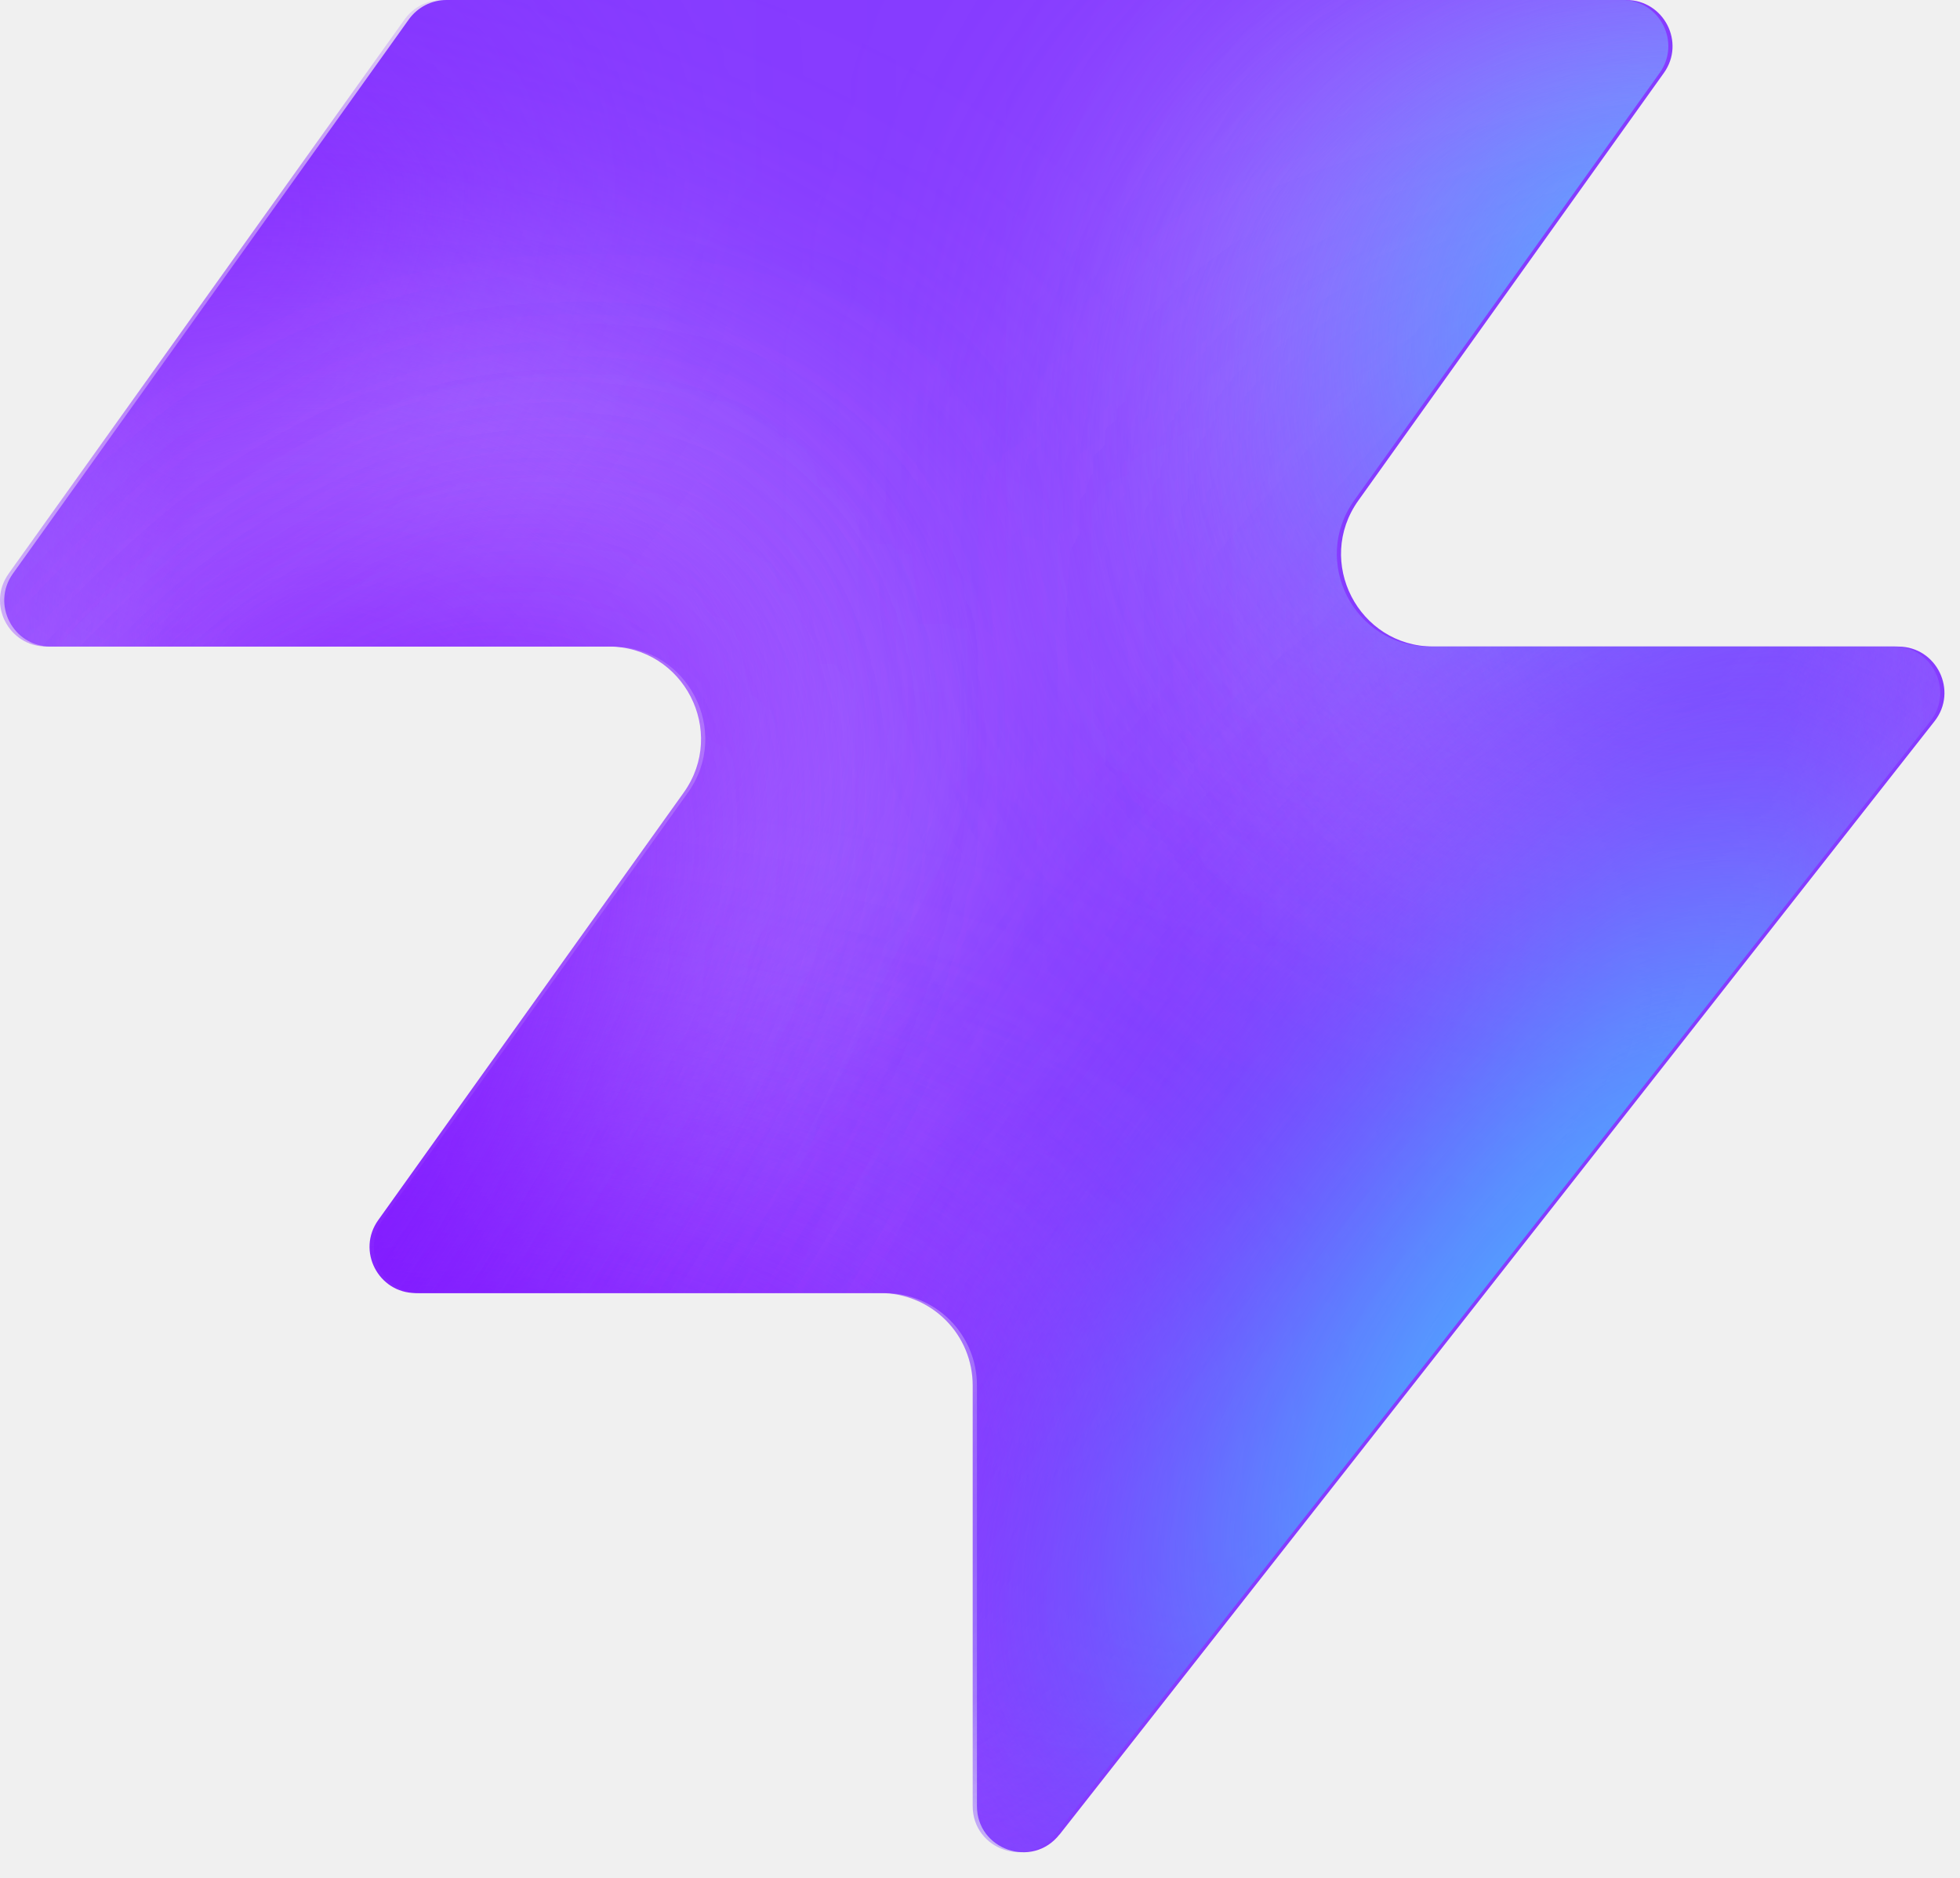
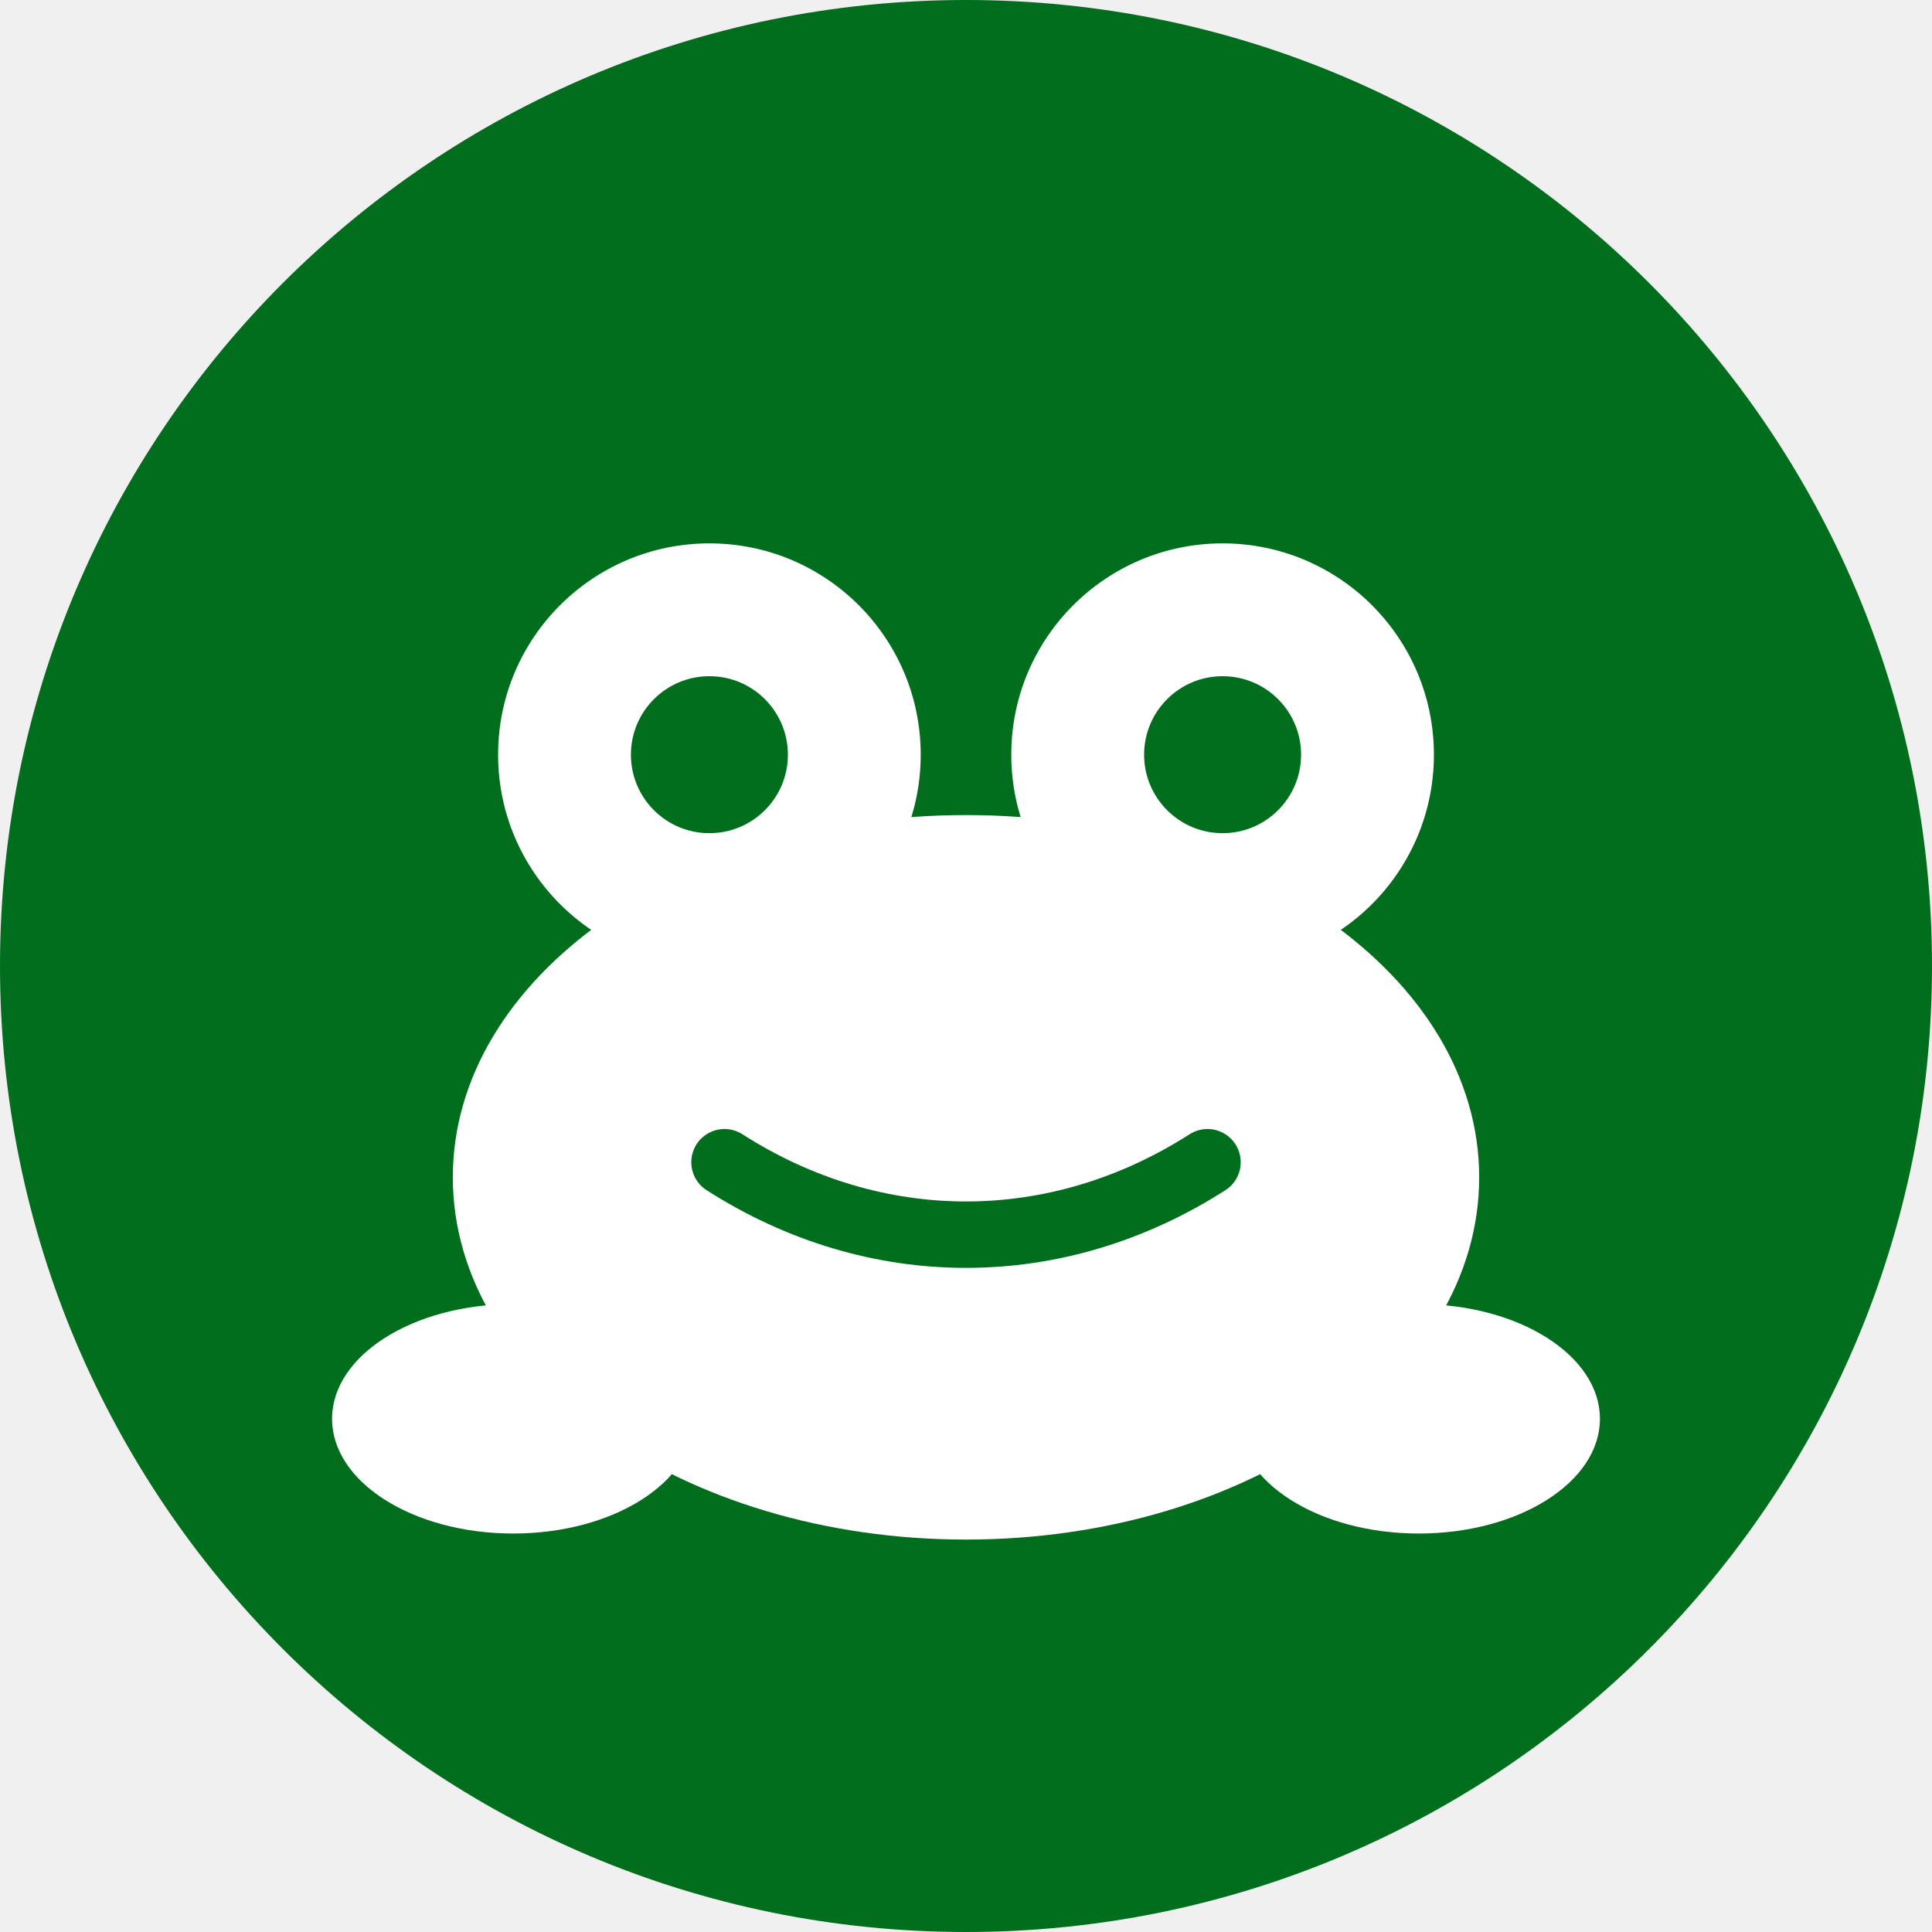
- <svg xmlns="http://www.w3.org/2000/svg" width="48" height="46" fill="none" viewBox="0 0 48 46">
-   <path fill="#863bff" d="M25.946 44.938c-.664.845-2.021.375-2.021-.698V33.937a2.26 2.26 0 0 0-2.262-2.262H10.287c-.92 0-1.456-1.04-.92-1.788l7.48-10.471c1.07-1.497 0-3.578-1.842-3.578H1.237c-.92 0-1.456-1.04-.92-1.788L10.013.474c.214-.297.556-.474.92-.474h28.894c.92 0 1.456 1.04.92 1.788l-7.48 10.471c-1.07 1.498 0 3.579 1.842 3.579h11.377c.943 0 1.473 1.088.89 1.83L25.947 44.94z" style="fill:#863bff;fill:color(display-p3 .525 .23 1);fill-opacity:1" />
-   <mask id="a" width="48" height="46" x="0" y="0" maskUnits="userSpaceOnUse" style="mask-type:alpha">
-     <path fill="#000" d="M25.842 44.938c-.664.844-2.021.375-2.021-.698V33.937a2.26 2.26 0 0 0-2.262-2.262H10.183c-.92 0-1.456-1.04-.92-1.788l7.48-10.471c1.07-1.498 0-3.579-1.842-3.579H1.133c-.92 0-1.456-1.04-.92-1.787L9.91.473c.214-.297.556-.474.92-.474h28.894c.92 0 1.456 1.04.92 1.788l-7.48 10.471c-1.07 1.498 0 3.578 1.842 3.578h11.377c.943 0 1.473 1.088.89 1.832L25.843 44.94z" style="fill:#000;fill-opacity:1" />
-   </mask>
-   <g mask="url(#a)">
-     <g filter="url(#b)">
-       <ellipse cx="5.508" cy="14.704" fill="#ede6ff" rx="5.508" ry="14.704" style="fill:#ede6ff;fill:color(display-p3 .927 .903 1);fill-opacity:1" transform="matrix(.00324 1 1 -.00324 -4.47 31.516)" />
-     </g>
-     <g filter="url(#c)">
-       <ellipse cx="10.399" cy="29.851" fill="#ede6ff" rx="10.399" ry="29.851" style="fill:#ede6ff;fill:color(display-p3 .927 .903 1);fill-opacity:1" transform="matrix(.00324 1 1 -.00324 -39.328 7.883)" />
-     </g>
-     <g filter="url(#d)">
-       <ellipse cx="5.508" cy="30.487" fill="#7e14ff" rx="5.508" ry="30.487" style="fill:#7e14ff;fill:color(display-p3 .492 .077 1);fill-opacity:1" transform="rotate(89.814 -25.913 -14.639)scale(1 -1)" />
-     </g>
-     <g filter="url(#e)">
-       <ellipse cx="5.508" cy="30.599" fill="#7e14ff" rx="5.508" ry="30.599" style="fill:#7e14ff;fill:color(display-p3 .492 .077 1);fill-opacity:1" transform="rotate(89.814 -32.644 -3.334)scale(1 -1)" />
-     </g>
-     <g filter="url(#f)">
-       <ellipse cx="5.508" cy="30.599" fill="#7e14ff" rx="5.508" ry="30.599" style="fill:#7e14ff;fill:color(display-p3 .492 .077 1);fill-opacity:1" transform="matrix(.00324 1 1 -.00324 -34.34 30.47)" />
-     </g>
-     <g filter="url(#g)">
-       <ellipse cx="14.072" cy="22.078" fill="#ede6ff" rx="14.072" ry="22.078" style="fill:#ede6ff;fill:color(display-p3 .927 .903 1);fill-opacity:1" transform="rotate(93.35 24.506 48.493)scale(-1 1)" />
-     </g>
-     <g filter="url(#h)">
-       <ellipse cx="3.47" cy="21.501" fill="#7e14ff" rx="3.47" ry="21.501" style="fill:#7e14ff;fill:color(display-p3 .492 .077 1);fill-opacity:1" transform="rotate(89.009 28.708 47.59)scale(-1 1)" />
-     </g>
-     <g filter="url(#i)">
-       <ellipse cx="3.47" cy="21.501" fill="#7e14ff" rx="3.47" ry="21.501" style="fill:#7e14ff;fill:color(display-p3 .492 .077 1);fill-opacity:1" transform="rotate(89.009 28.708 47.59)scale(-1 1)" />
-     </g>
-     <g filter="url(#j)">
-       <ellipse cx=".387" cy="8.972" fill="#7e14ff" rx="4.407" ry="29.108" style="fill:#7e14ff;fill:color(display-p3 .492 .077 1);fill-opacity:1" transform="rotate(39.51 .387 8.972)" />
-     </g>
-     <g filter="url(#k)">
-       <ellipse cx="47.523" cy="-6.092" fill="#7e14ff" rx="4.407" ry="29.108" style="fill:#7e14ff;fill:color(display-p3 .492 .077 1);fill-opacity:1" transform="rotate(37.892 47.523 -6.092)" />
-     </g>
-     <g filter="url(#l)">
-       <ellipse cx="41.412" cy="6.333" fill="#47bfff" rx="5.971" ry="9.665" style="fill:#47bfff;fill:color(display-p3 .28 .748 1);fill-opacity:1" transform="rotate(37.892 41.412 6.333)" />
-     </g>
-     <g filter="url(#m)">
-       <ellipse cx="-1.879" cy="38.332" fill="#7e14ff" rx="4.407" ry="29.108" style="fill:#7e14ff;fill:color(display-p3 .492 .077 1);fill-opacity:1" transform="rotate(37.892 -1.88 38.332)" />
-     </g>
-     <g filter="url(#n)">
-       <ellipse cx="-1.879" cy="38.332" fill="#7e14ff" rx="4.407" ry="29.108" style="fill:#7e14ff;fill:color(display-p3 .492 .077 1);fill-opacity:1" transform="rotate(37.892 -1.88 38.332)" />
-     </g>
-     <g filter="url(#o)">
-       <ellipse cx="35.651" cy="29.907" fill="#7e14ff" rx="4.407" ry="29.108" style="fill:#7e14ff;fill:color(display-p3 .492 .077 1);fill-opacity:1" transform="rotate(37.892 35.651 29.907)" />
-     </g>
-     <g filter="url(#p)">
-       <ellipse cx="38.418" cy="32.4" fill="#47bfff" rx="5.971" ry="15.297" style="fill:#47bfff;fill:color(display-p3 .28 .748 1);fill-opacity:1" transform="rotate(37.892 38.418 32.4)" />
-     </g>
-   </g>
-   <defs>
-     <filter id="b" width="60.045" height="41.654" x="-19.77" y="16.149" color-interpolation-filters="sRGB" filterUnits="userSpaceOnUse">
-       <feFlood flood-opacity="0" result="BackgroundImageFix" />
-       <feBlend in="SourceGraphic" in2="BackgroundImageFix" result="shape" />
-       <feGaussianBlur result="effect1_foregroundBlur_2002_17158" stdDeviation="7.659" />
-     </filter>
-     <filter id="c" width="90.34" height="51.437" x="-54.613" y="-7.533" color-interpolation-filters="sRGB" filterUnits="userSpaceOnUse">
-       <feFlood flood-opacity="0" result="BackgroundImageFix" />
-       <feBlend in="SourceGraphic" in2="BackgroundImageFix" result="shape" />
-       <feGaussianBlur result="effect1_foregroundBlur_2002_17158" stdDeviation="7.659" />
-     </filter>
-     <filter id="d" width="79.355" height="29.4" x="-49.64" y="2.03" color-interpolation-filters="sRGB" filterUnits="userSpaceOnUse">
-       <feFlood flood-opacity="0" result="BackgroundImageFix" />
-       <feBlend in="SourceGraphic" in2="BackgroundImageFix" result="shape" />
-       <feGaussianBlur result="effect1_foregroundBlur_2002_17158" stdDeviation="4.596" />
-     </filter>
-     <filter id="e" width="79.579" height="29.4" x="-45.045" y="20.029" color-interpolation-filters="sRGB" filterUnits="userSpaceOnUse">
-       <feFlood flood-opacity="0" result="BackgroundImageFix" />
-       <feBlend in="SourceGraphic" in2="BackgroundImageFix" result="shape" />
-       <feGaussianBlur result="effect1_foregroundBlur_2002_17158" stdDeviation="4.596" />
-     </filter>
-     <filter id="f" width="79.579" height="29.4" x="-43.513" y="21.178" color-interpolation-filters="sRGB" filterUnits="userSpaceOnUse">
-       <feFlood flood-opacity="0" result="BackgroundImageFix" />
-       <feBlend in="SourceGraphic" in2="BackgroundImageFix" result="shape" />
-       <feGaussianBlur result="effect1_foregroundBlur_2002_17158" stdDeviation="4.596" />
-     </filter>
-     <filter id="g" width="74.749" height="58.852" x="15.756" y="-17.901" color-interpolation-filters="sRGB" filterUnits="userSpaceOnUse">
-       <feFlood flood-opacity="0" result="BackgroundImageFix" />
-       <feBlend in="SourceGraphic" in2="BackgroundImageFix" result="shape" />
-       <feGaussianBlur result="effect1_foregroundBlur_2002_17158" stdDeviation="7.659" />
-     </filter>
-     <filter id="h" width="61.377" height="25.362" x="23.548" y="2.284" color-interpolation-filters="sRGB" filterUnits="userSpaceOnUse">
-       <feFlood flood-opacity="0" result="BackgroundImageFix" />
-       <feBlend in="SourceGraphic" in2="BackgroundImageFix" result="shape" />
-       <feGaussianBlur result="effect1_foregroundBlur_2002_17158" stdDeviation="4.596" />
-     </filter>
-     <filter id="i" width="61.377" height="25.362" x="23.548" y="2.284" color-interpolation-filters="sRGB" filterUnits="userSpaceOnUse">
-       <feFlood flood-opacity="0" result="BackgroundImageFix" />
-       <feBlend in="SourceGraphic" in2="BackgroundImageFix" result="shape" />
-       <feGaussianBlur result="effect1_foregroundBlur_2002_17158" stdDeviation="4.596" />
-     </filter>
-     <filter id="j" width="56.045" height="63.649" x="-27.636" y="-22.853" color-interpolation-filters="sRGB" filterUnits="userSpaceOnUse">
-       <feFlood flood-opacity="0" result="BackgroundImageFix" />
-       <feBlend in="SourceGraphic" in2="BackgroundImageFix" result="shape" />
-       <feGaussianBlur result="effect1_foregroundBlur_2002_17158" stdDeviation="4.596" />
-     </filter>
-     <filter id="k" width="54.814" height="64.646" x="20.116" y="-38.415" color-interpolation-filters="sRGB" filterUnits="userSpaceOnUse">
-       <feFlood flood-opacity="0" result="BackgroundImageFix" />
-       <feBlend in="SourceGraphic" in2="BackgroundImageFix" result="shape" />
-       <feGaussianBlur result="effect1_foregroundBlur_2002_17158" stdDeviation="4.596" />
-     </filter>
-     <filter id="l" width="33.541" height="35.313" x="24.641" y="-11.323" color-interpolation-filters="sRGB" filterUnits="userSpaceOnUse">
-       <feFlood flood-opacity="0" result="BackgroundImageFix" />
-       <feBlend in="SourceGraphic" in2="BackgroundImageFix" result="shape" />
-       <feGaussianBlur result="effect1_foregroundBlur_2002_17158" stdDeviation="4.596" />
-     </filter>
-     <filter id="m" width="54.814" height="64.646" x="-29.286" y="6.009" color-interpolation-filters="sRGB" filterUnits="userSpaceOnUse">
-       <feFlood flood-opacity="0" result="BackgroundImageFix" />
-       <feBlend in="SourceGraphic" in2="BackgroundImageFix" result="shape" />
-       <feGaussianBlur result="effect1_foregroundBlur_2002_17158" stdDeviation="4.596" />
-     </filter>
-     <filter id="n" width="54.814" height="64.646" x="-29.286" y="6.009" color-interpolation-filters="sRGB" filterUnits="userSpaceOnUse">
-       <feFlood flood-opacity="0" result="BackgroundImageFix" />
-       <feBlend in="SourceGraphic" in2="BackgroundImageFix" result="shape" />
-       <feGaussianBlur result="effect1_foregroundBlur_2002_17158" stdDeviation="4.596" />
-     </filter>
-     <filter id="o" width="54.814" height="64.646" x="8.244" y="-2.416" color-interpolation-filters="sRGB" filterUnits="userSpaceOnUse">
-       <feFlood flood-opacity="0" result="BackgroundImageFix" />
-       <feBlend in="SourceGraphic" in2="BackgroundImageFix" result="shape" />
-       <feGaussianBlur result="effect1_foregroundBlur_2002_17158" stdDeviation="4.596" />
-     </filter>
-     <filter id="p" width="39.409" height="43.623" x="18.713" y="10.588" color-interpolation-filters="sRGB" filterUnits="userSpaceOnUse">
-       <feFlood flood-opacity="0" result="BackgroundImageFix" />
-       <feBlend in="SourceGraphic" in2="BackgroundImageFix" result="shape" />
-       <feGaussianBlur result="effect1_foregroundBlur_2002_17158" stdDeviation="4.596" />
-     </filter>
-   </defs>
+ <svg xmlns="http://www.w3.org/2000/svg" width="64" height="64" viewBox="0 0 64 64">
+   <circle cx="32" cy="32" r="32" fill="#006E1C" />
+   <ellipse cx="17" cy="47" rx="6" ry="3.8" fill="#fff" />
+   <ellipse cx="47" cy="47" rx="6" ry="3.8" fill="#fff" />
+   <ellipse cx="32" cy="39" rx="17" ry="12" fill="#fff" />
+   <circle cx="23.5" cy="25" r="7" fill="#fff" />
+   <circle cx="40.5" cy="25" r="7" fill="#fff" />
+   <circle cx="23.5" cy="25" r="2.6" fill="#006E1C" />
+   <circle cx="40.5" cy="25" r="2.6" fill="#006E1C" />
+   <path d="M24 38.5c5 3.2 11 3.2 16 0" fill="none" stroke="#006E1C" stroke-width="2.2" stroke-linecap="round" />
</svg>
